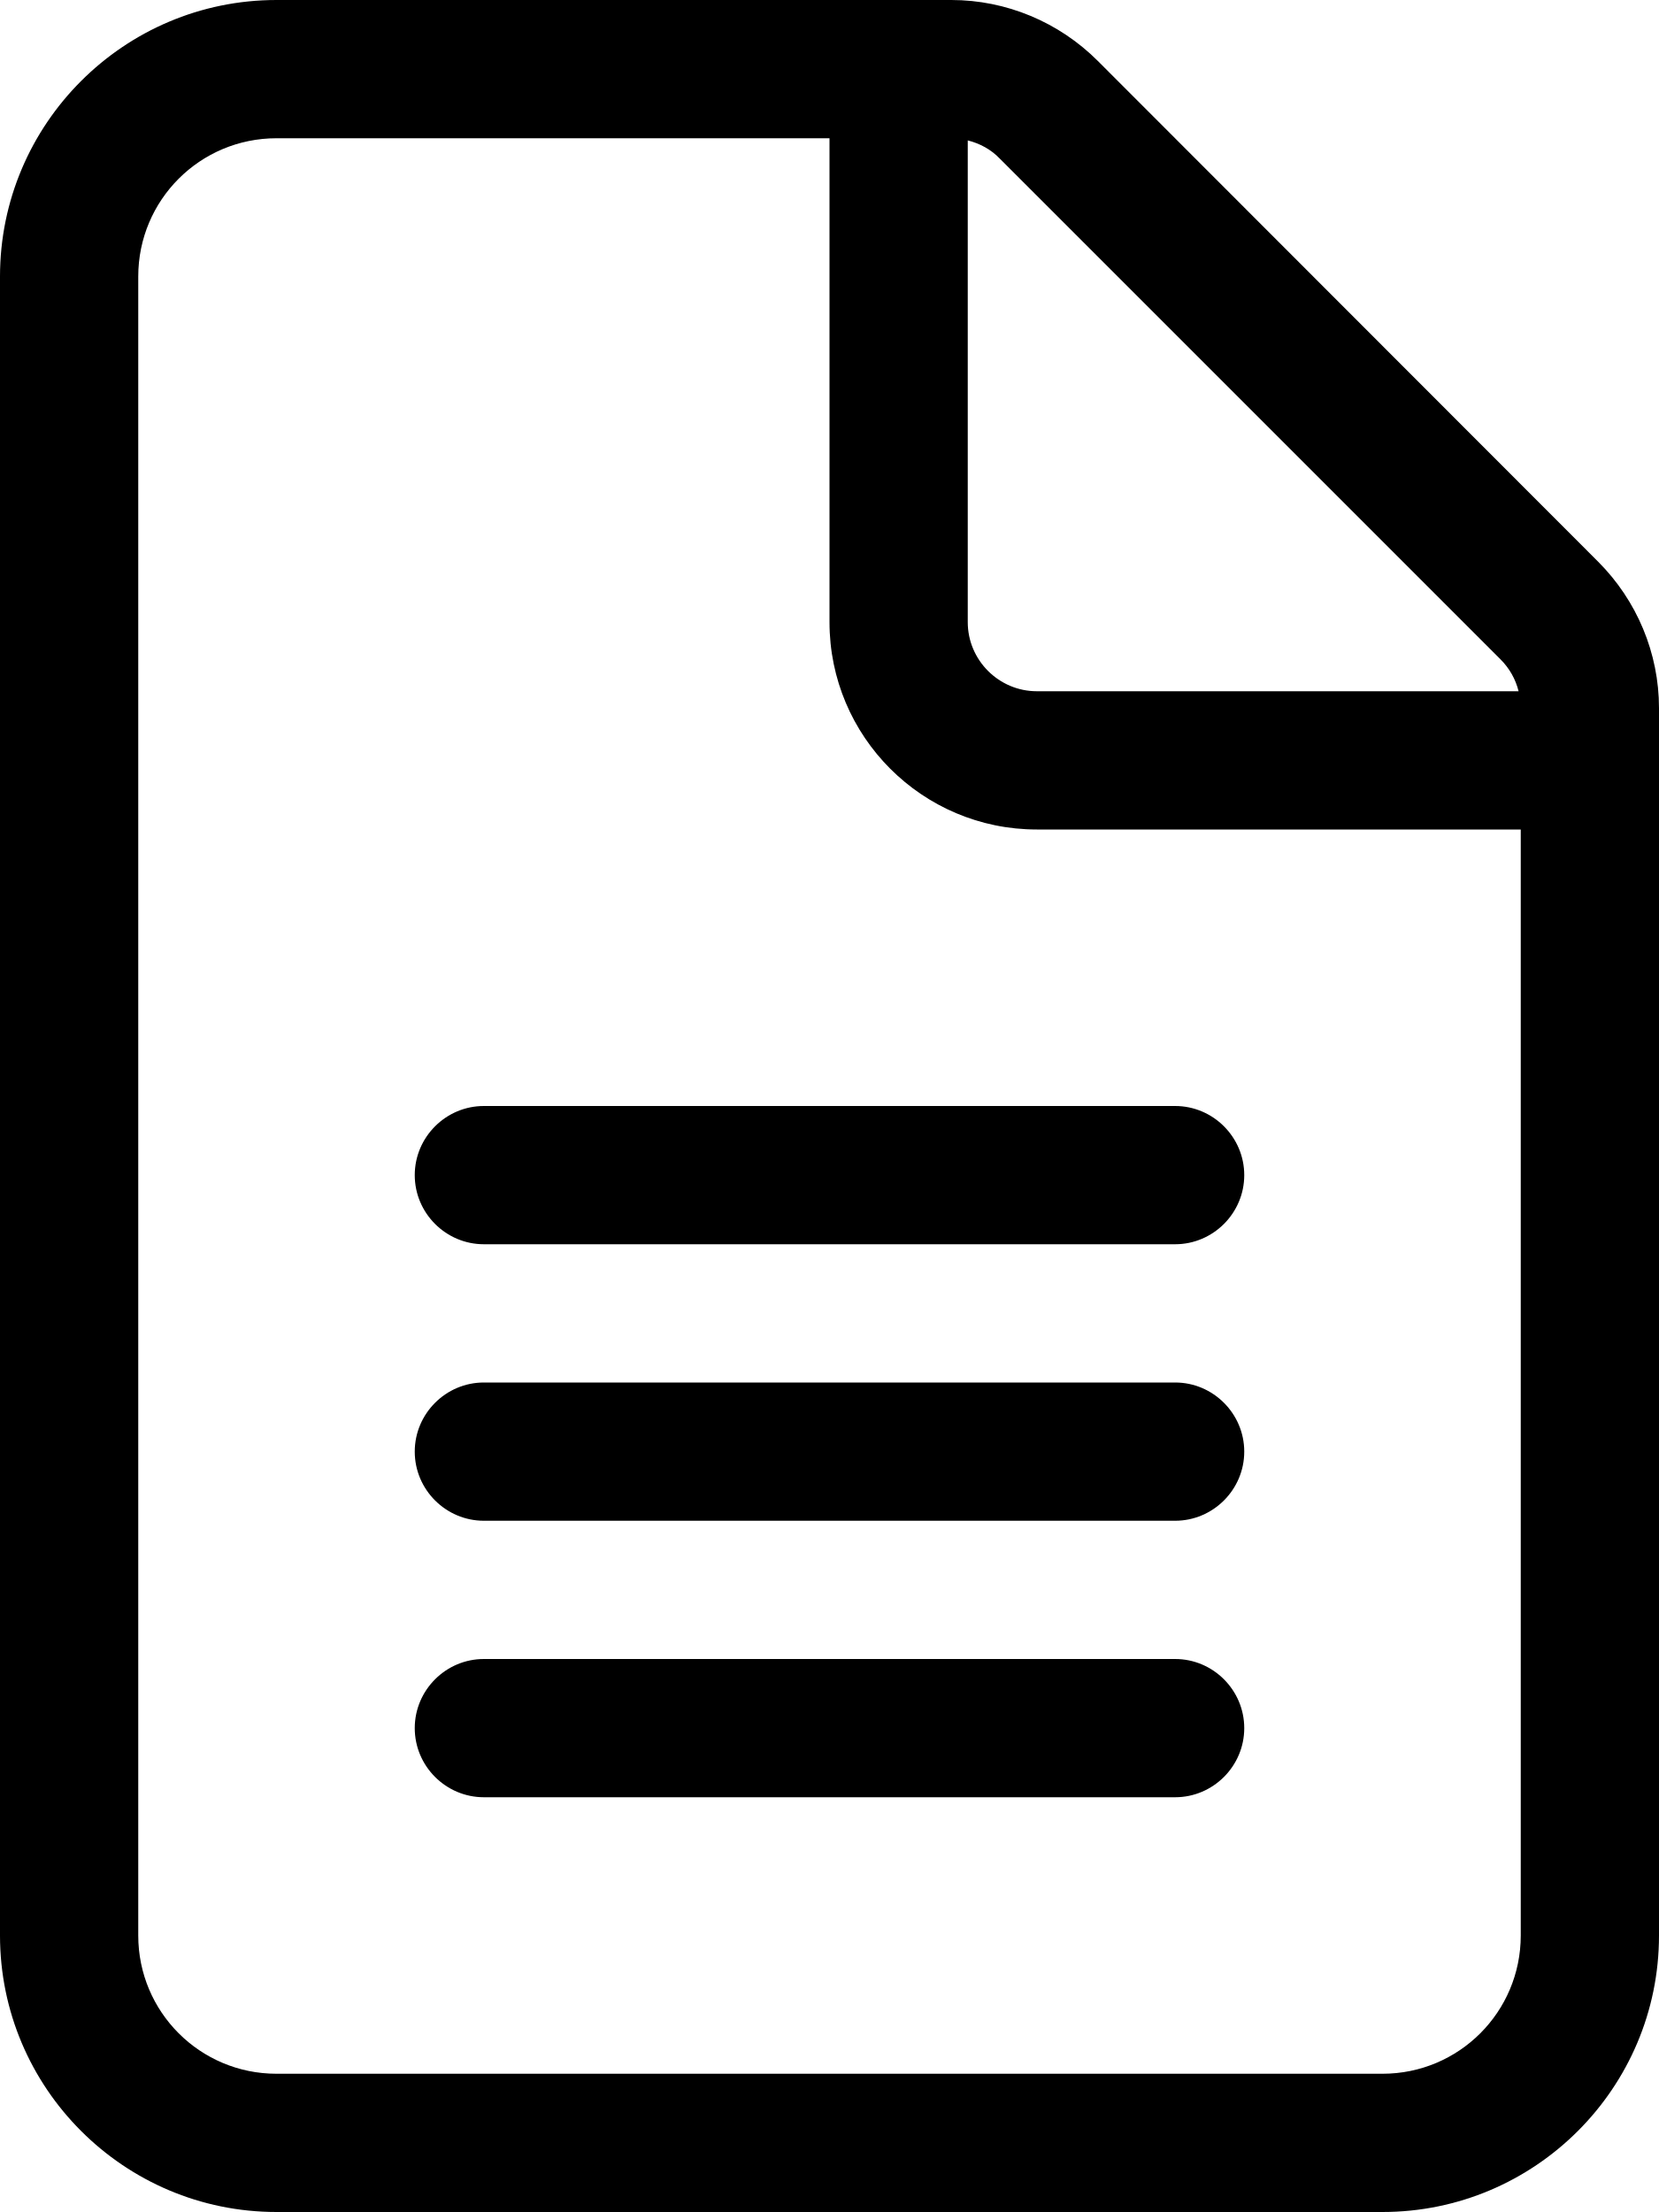
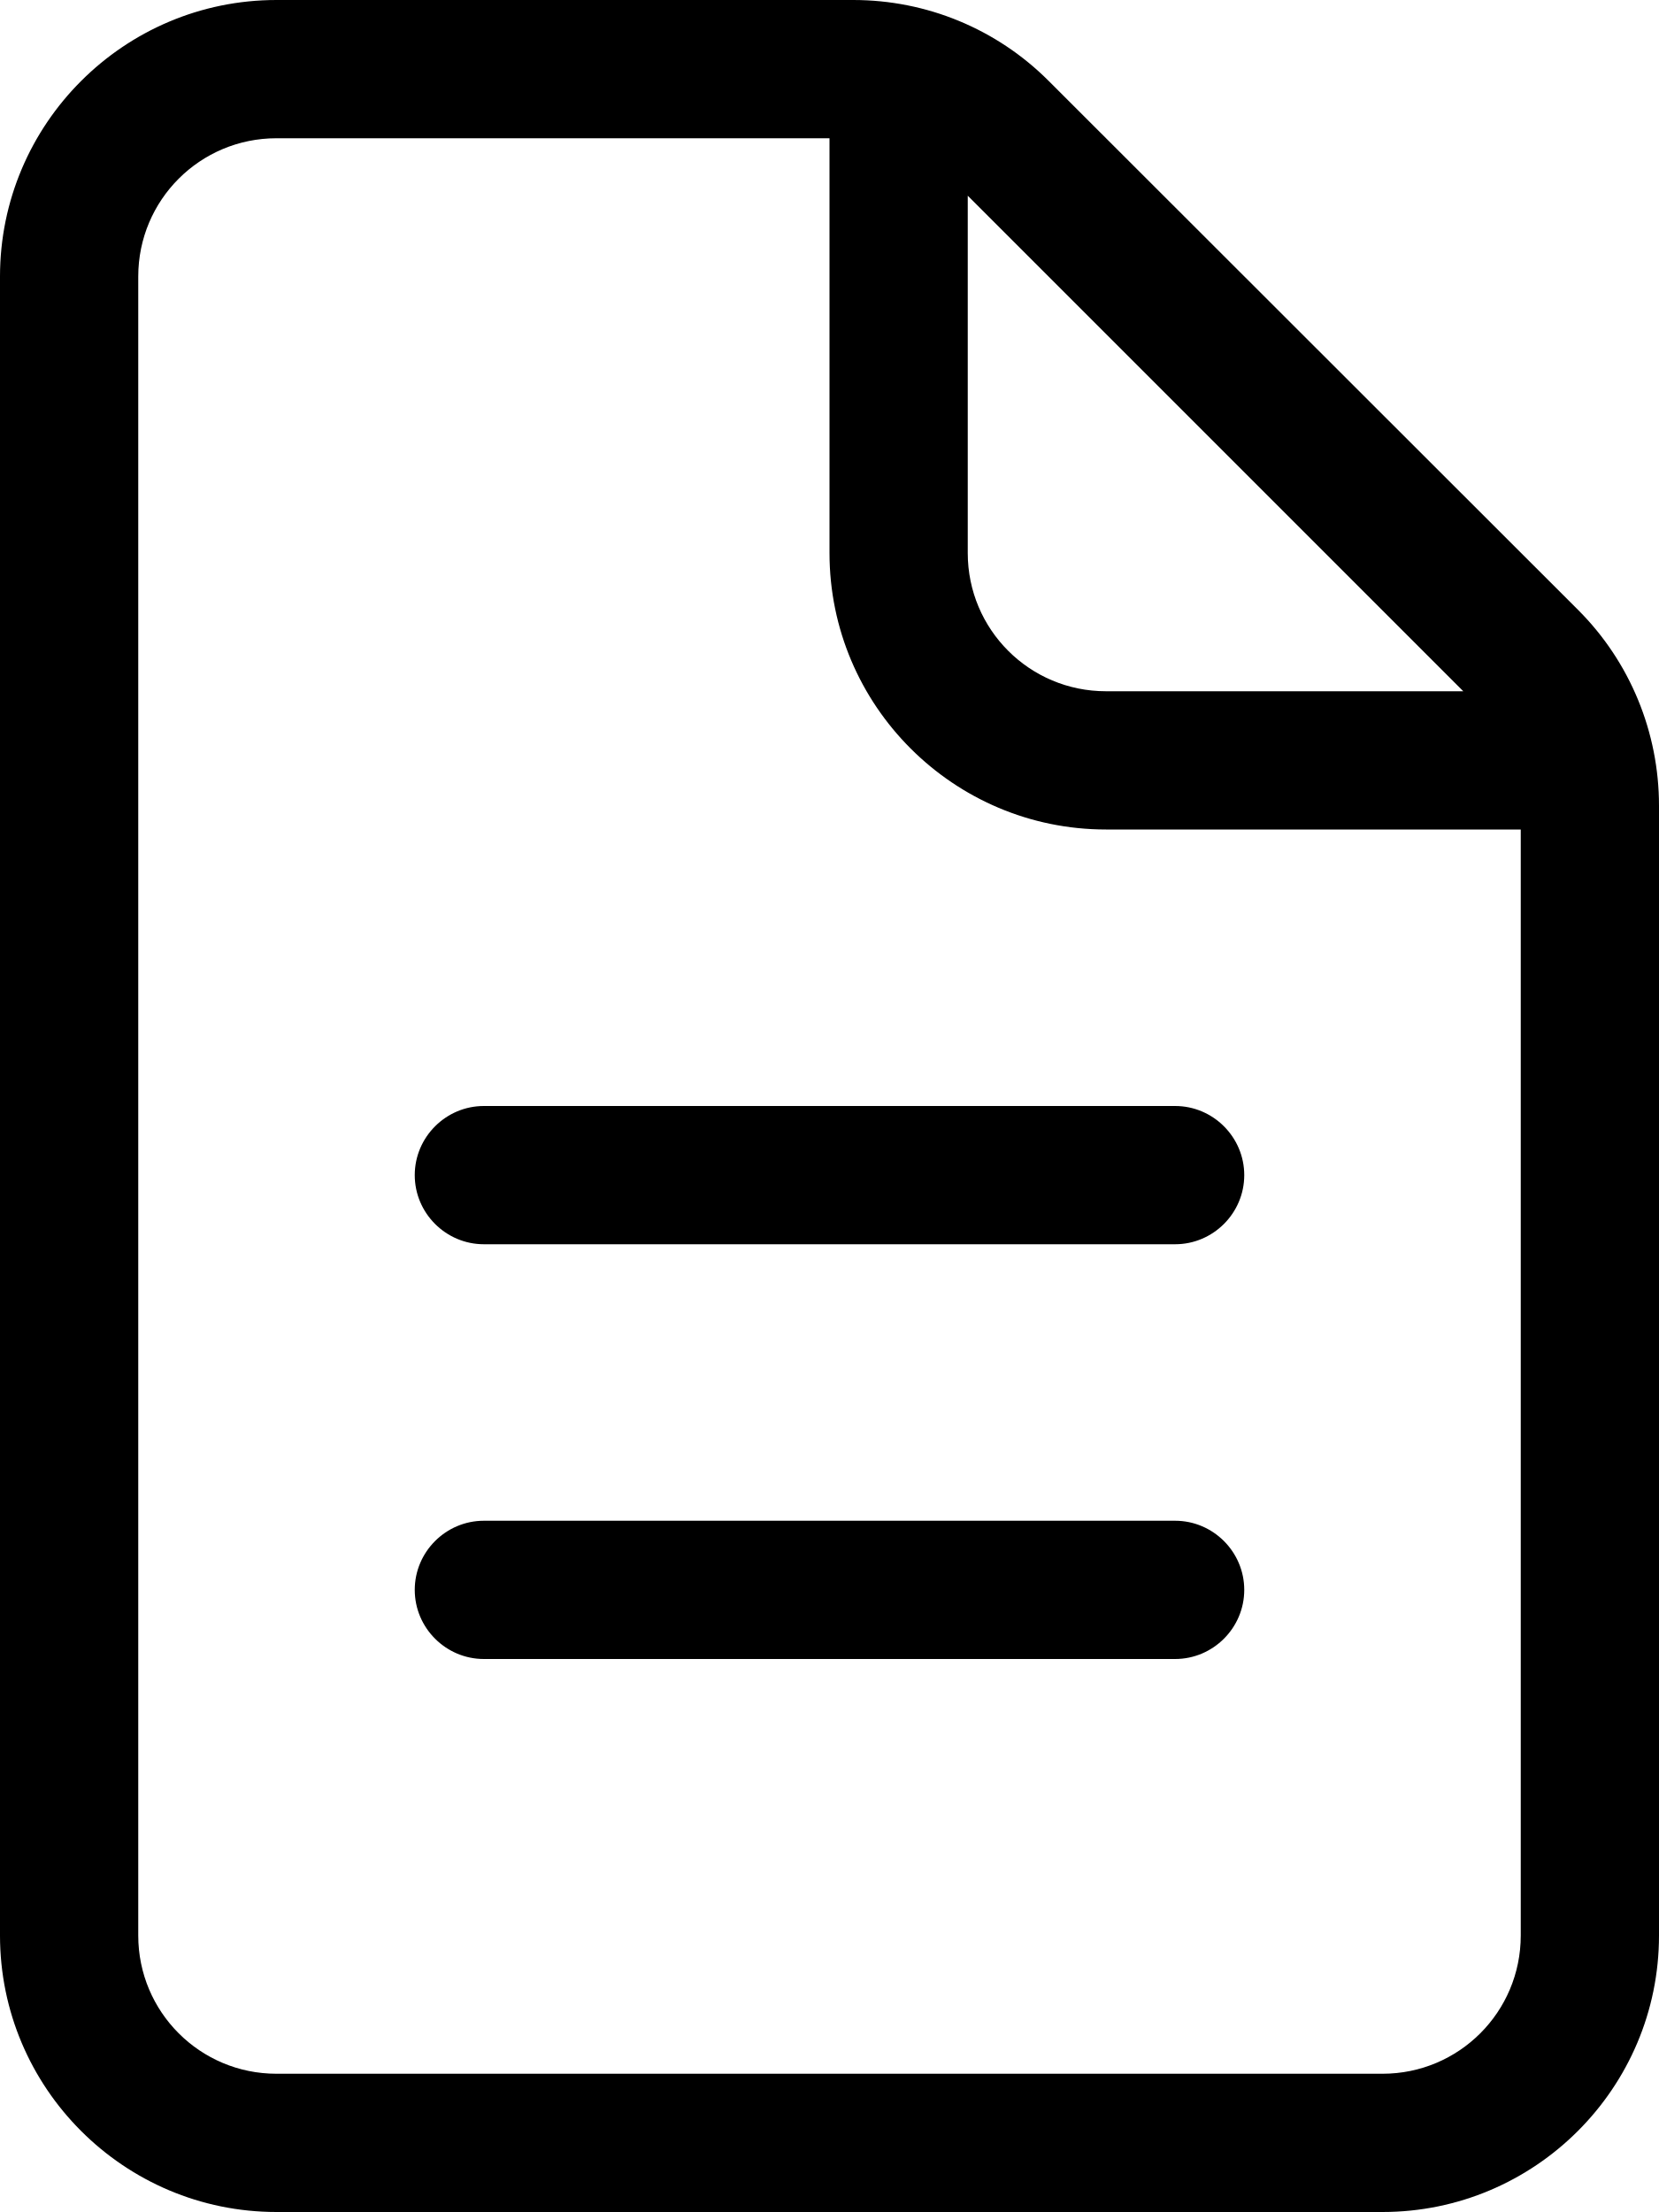
<svg xmlns="http://www.w3.org/2000/svg" viewBox="0 0 384 512">
-   <path d="M320 480H64c-17.7 0-32-14.3-32-32V64c0-17.7 14.3-32 32-32H192V144c0 26.5 21.5 48 48 48H352V448c0 17.7-14.3 32-32 32zM240 160c-8.8 0-16-7.2-16-16V32.5c2.8 .7 5.4 2.1 7.4 4.2L347.3 152.6c2.1 2.1 3.5 4.6 4.2 7.4H240zM64 0C28.7 0 0 28.7 0 64V448c0 35.3 28.7 64 64 64H320c35.3 0 64-28.7 64-64V163.9c0-12.7-5.1-24.9-14.1-33.9L254.1 14.1c-9-9-21.2-14.1-33.9-14.1H64zm48 256c-8.8 0-16 7.2-16 16s7.2 16 16 16H272c8.8 0 16-7.2 16-16s-7.2-16-16-16H112zm0 64c-8.8 0-16 7.2-16 16s7.2 16 16 16H272c8.8 0 16-7.2 16-16s-7.2-16-16-16H112zm0 64c-8.8 0-16 7.2-16 16s7.2 16 16 16H272c8.8 0 16-7.2 16-16s-7.2-16-16-16H112z" />
+   <path fill="currentColor" d="M64 32l128 0 0 96c0 35.3 28.7 64 64 64l96 0 0 256c0 17.7-14.3 32-32 32L64 480c-17.7 0-32-14.3-32-32L32 64c0-17.7 14.3-32 32-32zM224 45.3L338.7 160 256 160c-17.7 0-32-14.3-32-32l0-82.7zM64 0C28.7 0 0 28.7 0 64L0 448c0 35.3 28.7 64 64 64l256 0c35.3 0 64-28.7 64-64l0-261.5c0-17-6.7-33.3-18.7-45.3L242.7 18.7C230.7 6.7 214.5 0 197.5 0L64 0zm48 256c-8.8 0-16 7.2-16 16s7.2 16 16 16l160 0c8.8 0 16-7.2 16-16s-7.2-16-16-16l-160 0zm0 96c-8.8 0-16 7.2-16 16s7.2 16 16 16l160 0c8.8 0 16-7.2 16-16s-7.2-16-16-16l-160 0z" />
</svg>
